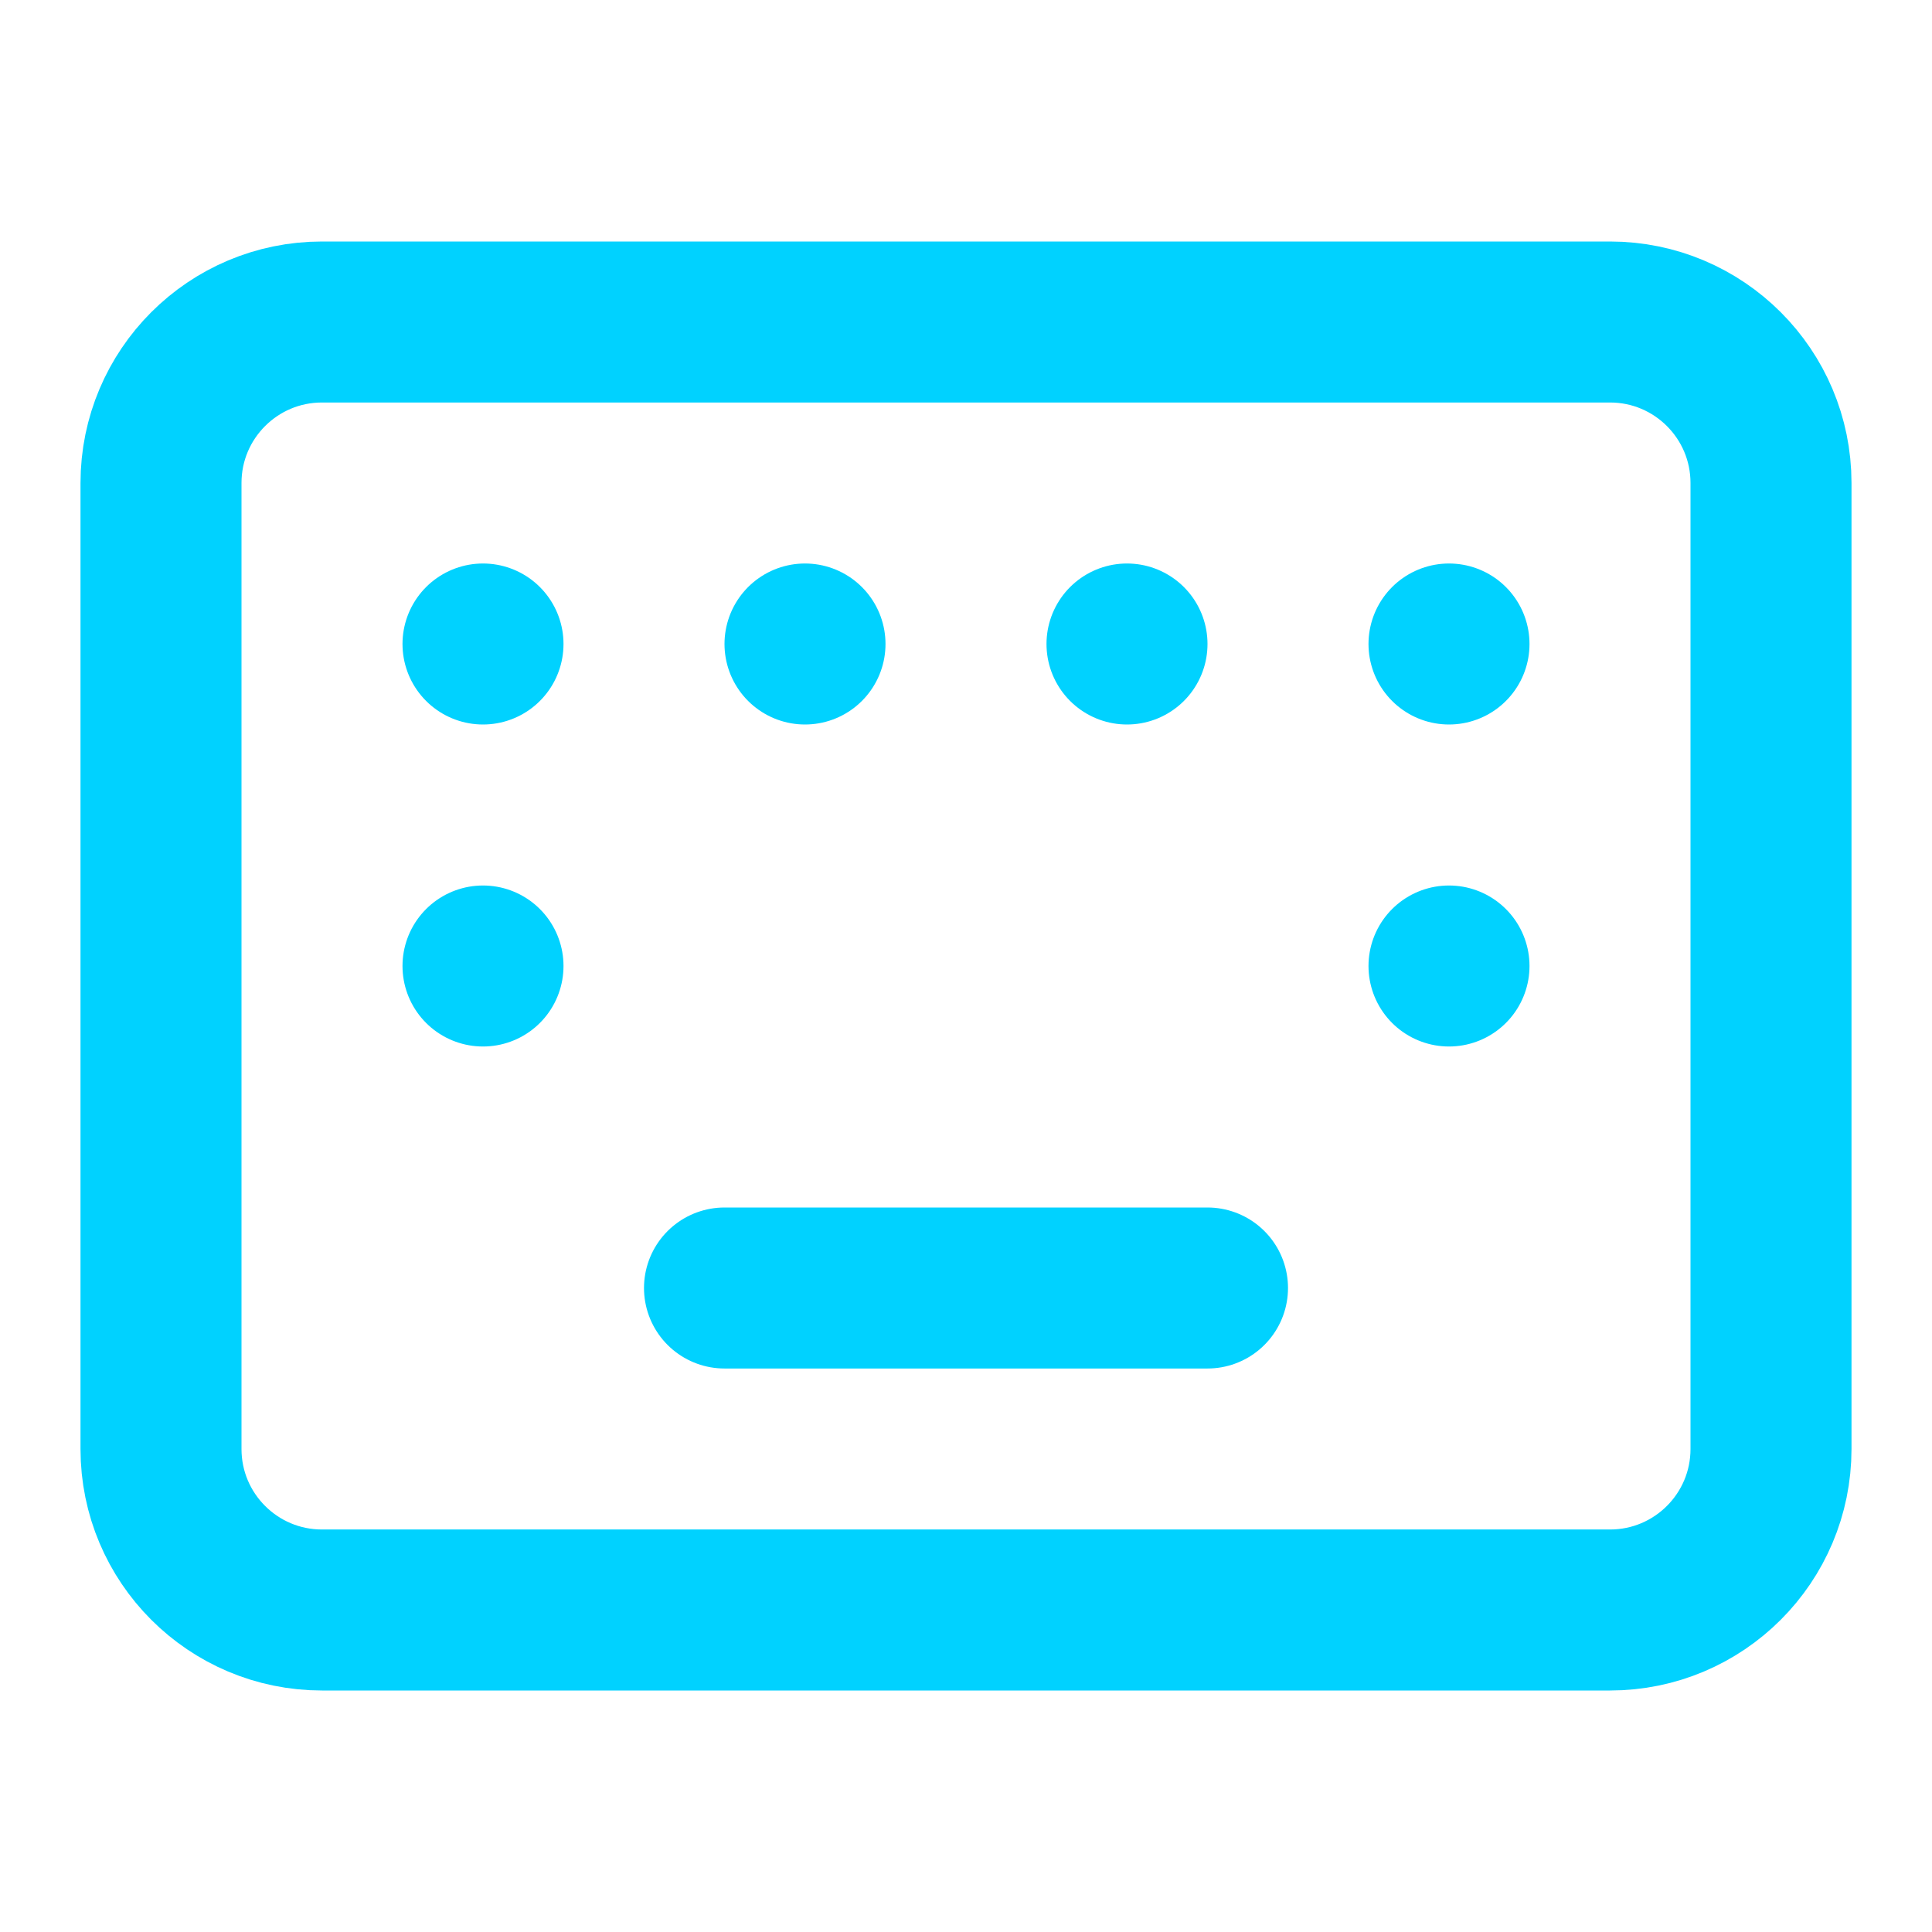
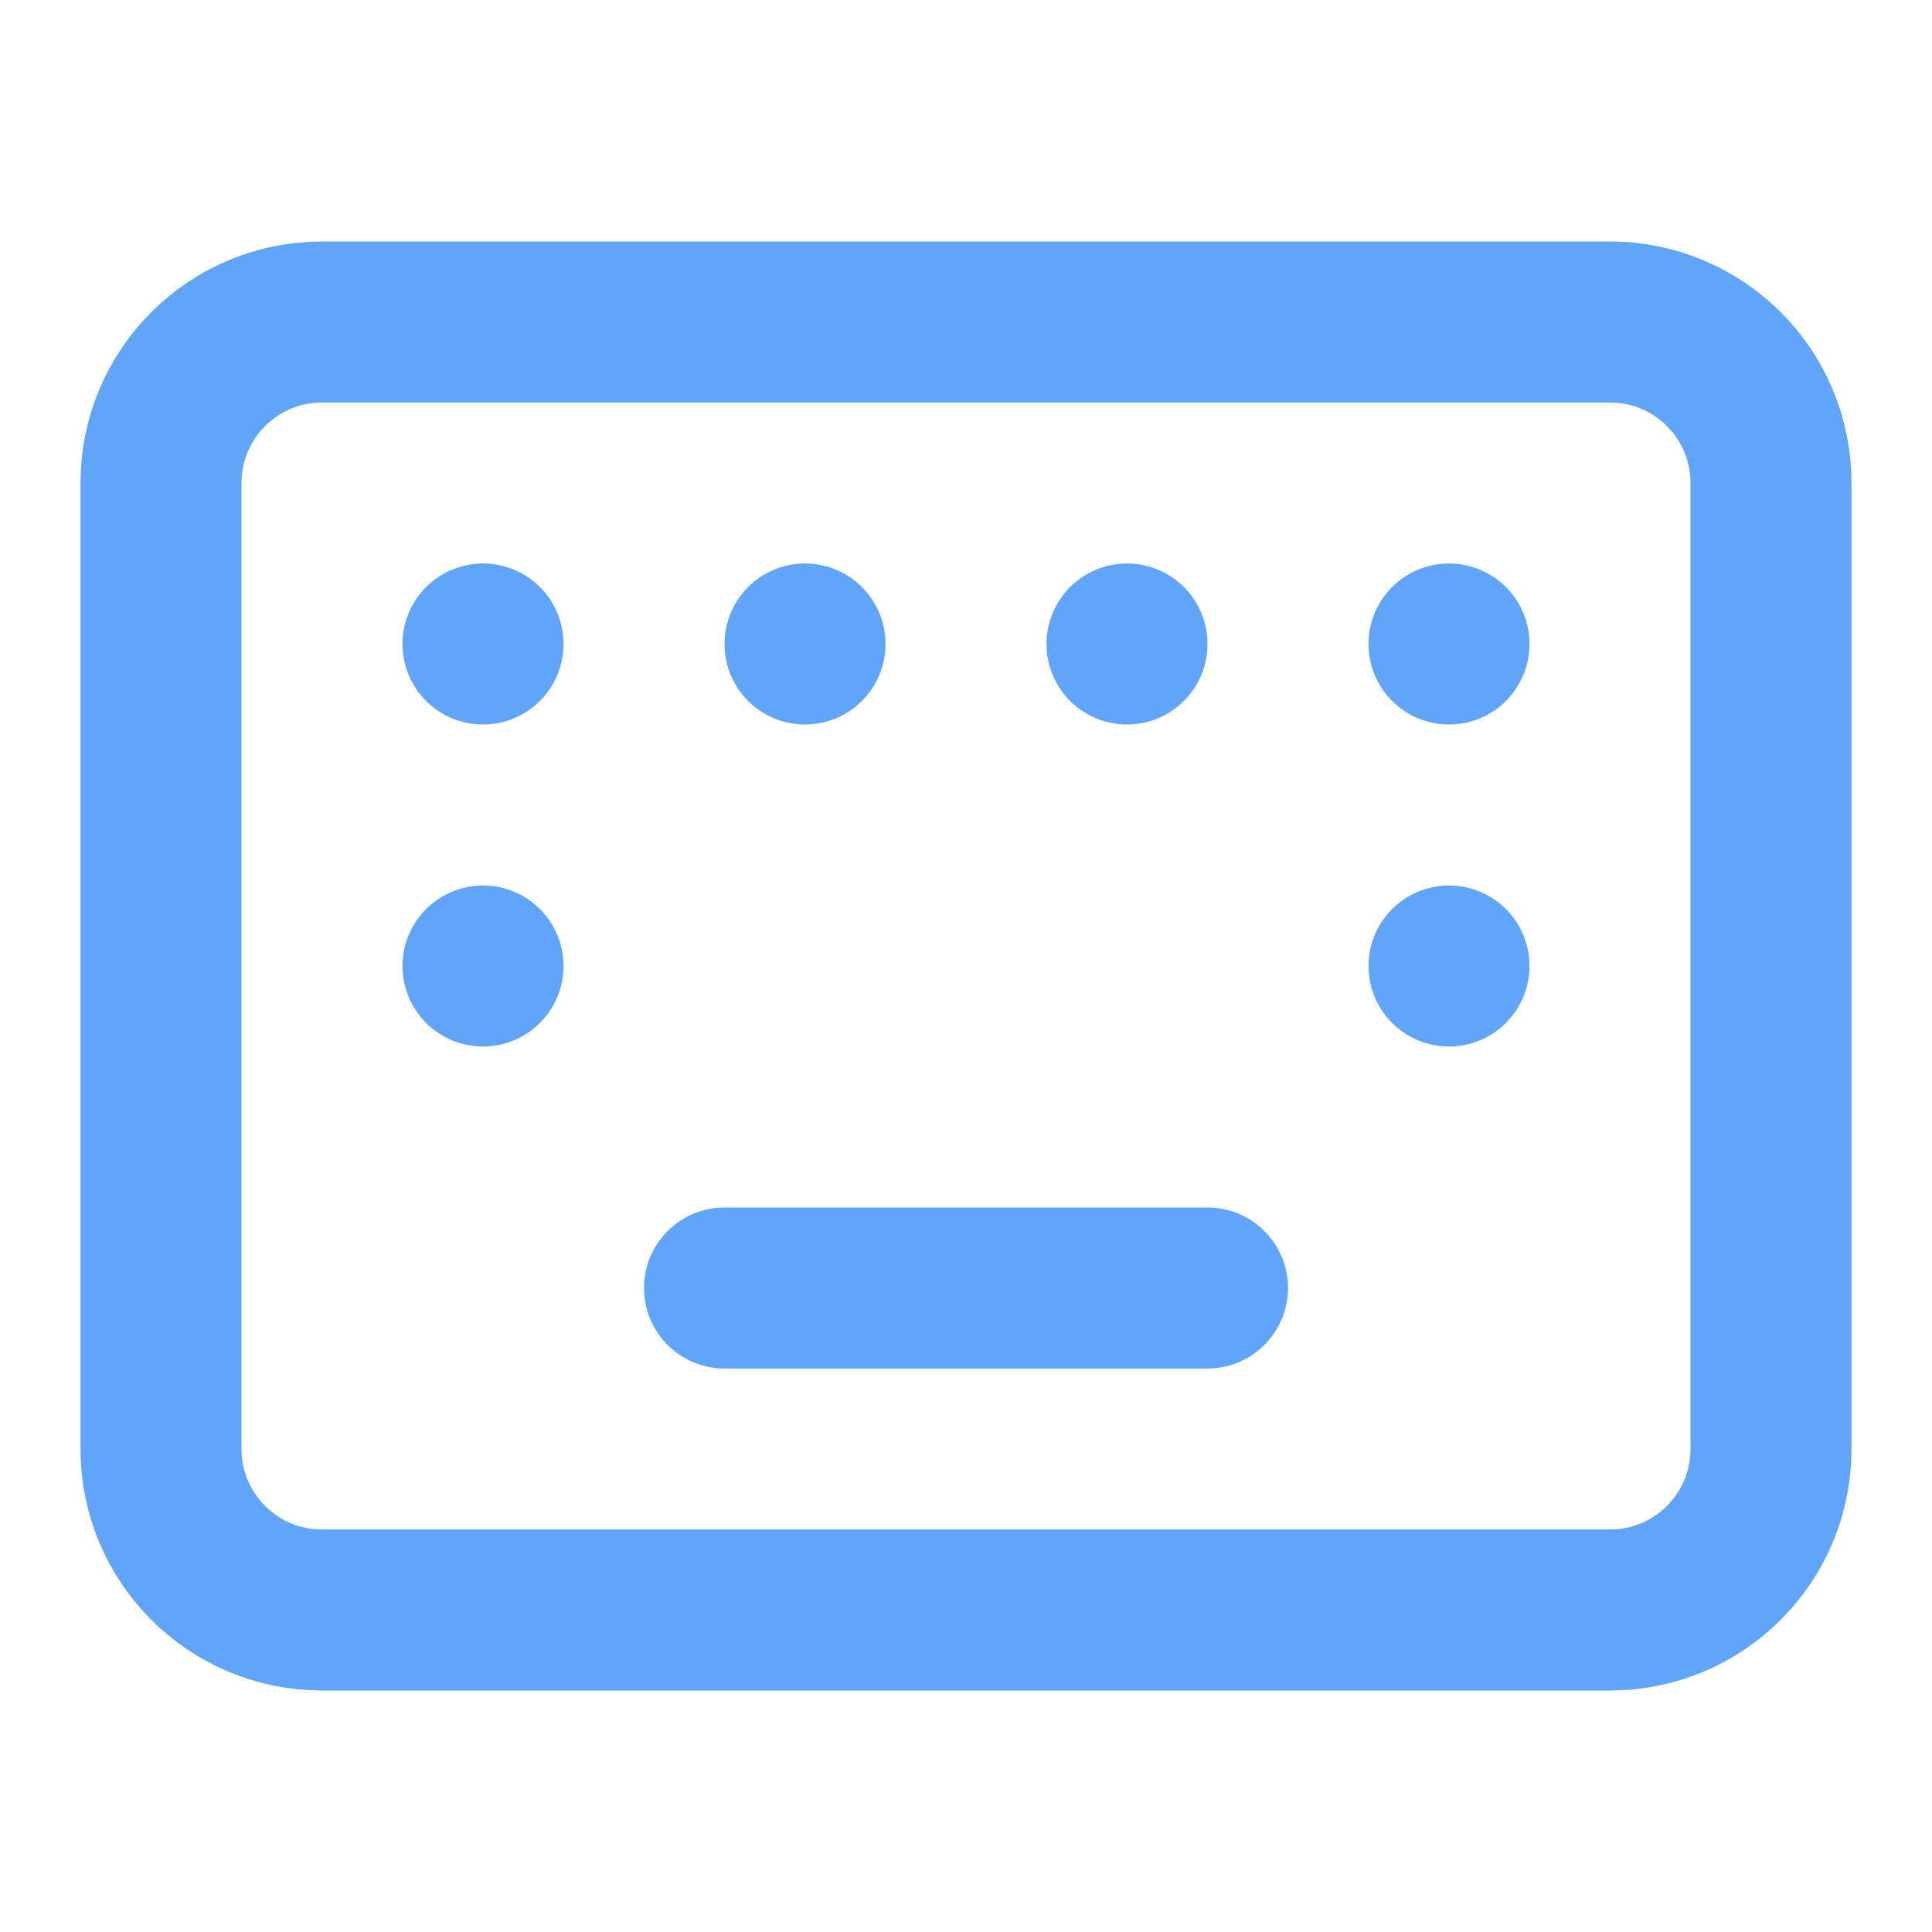
- <svg viewBox="0 0 24 24" width="24" height="24" fill="none" stroke="#00d2ff" stroke-width="2" stroke-linecap="round" stroke-linejoin="round">
+ <svg viewBox="0 0 24 24" width="24" height="24" fill="none" stroke="#60a5fa" stroke-width="2" stroke-linecap="round" stroke-linejoin="round">
  <rect x="2" y="4" width="20" height="16" rx="2" />
  <line x1="6" y1="8" x2="6" y2="8" />
  <line x1="10" y1="8" x2="10" y2="8" />
  <line x1="14" y1="8" x2="14" y2="8" />
  <line x1="18" y1="8" x2="18" y2="8" />
  <line x1="6" y1="12" x2="6" y2="12" />
  <line x1="18" y1="12" x2="18" y2="12" />
  <line x1="9" y1="16" x2="15" y2="16" />
</svg>
